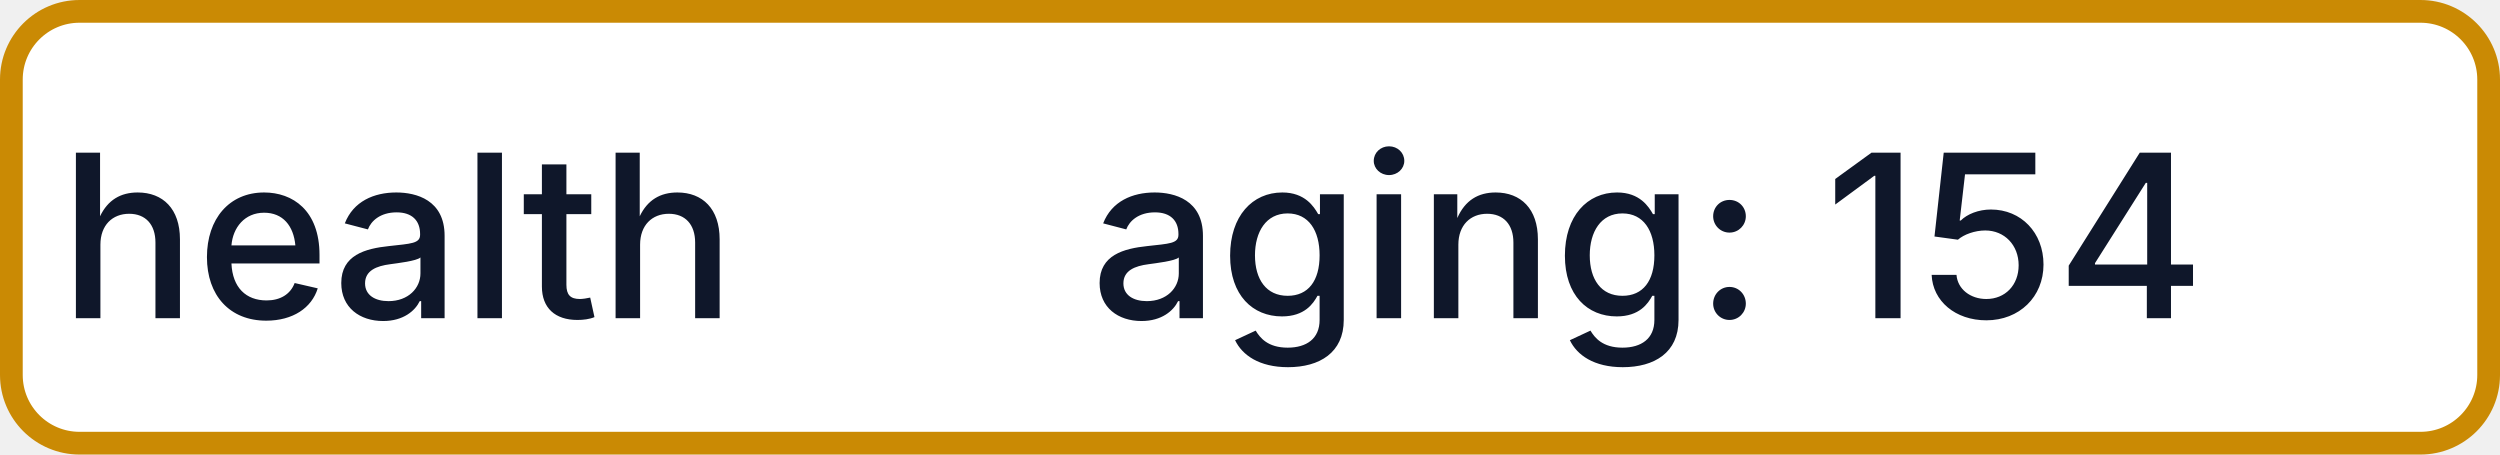
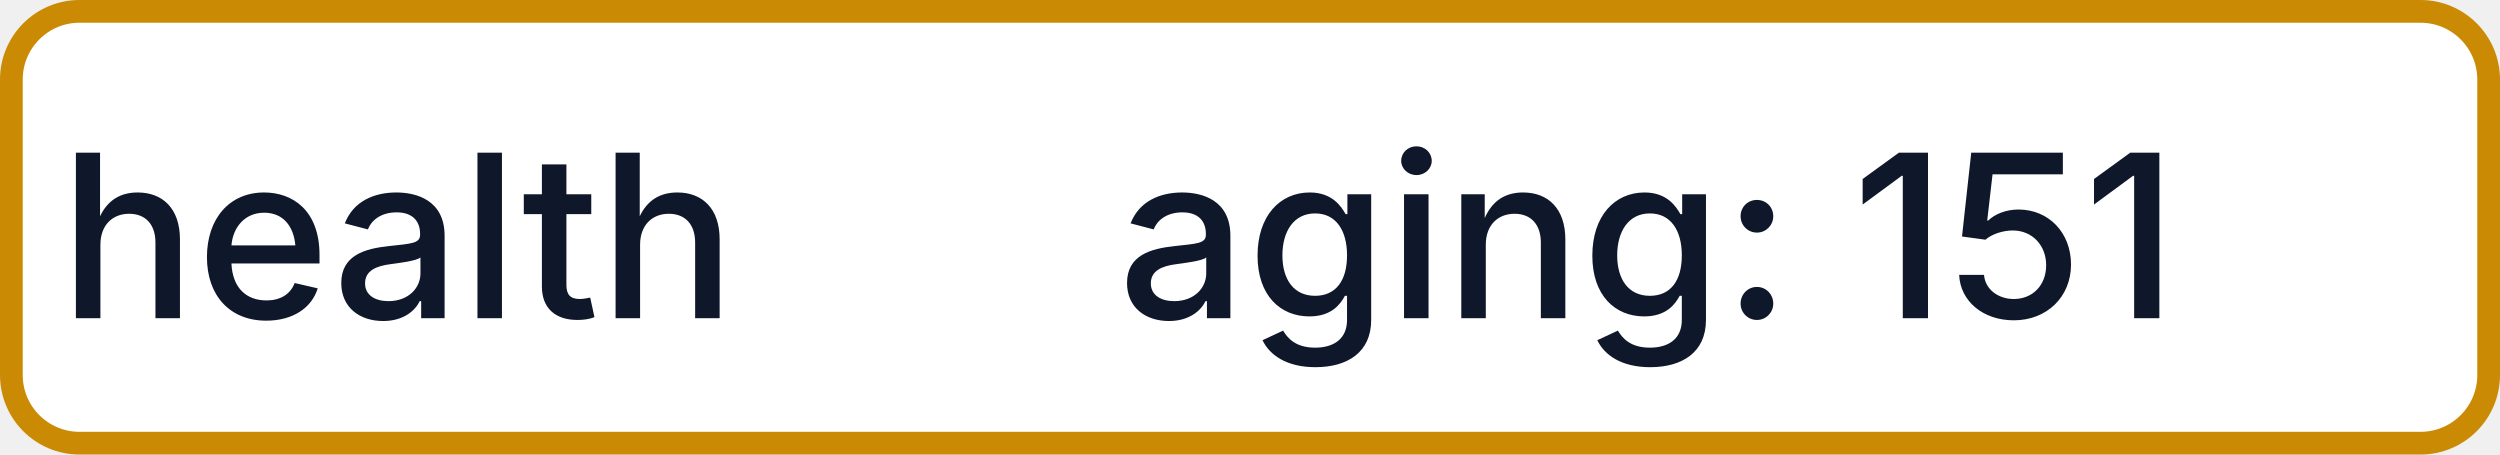
- <svg xmlns="http://www.w3.org/2000/svg" width="110" height="20" role="img" aria-label="health: aging: 154">
+ <svg xmlns="http://www.w3.org/2000/svg" width="110" height="20" role="img" aria-label="health: aging: 151">
  <rect x="0.5" y="0.5" width="109" height="19" rx="3" fill="#FFFFFF" stroke="#CA8A04" stroke-width="1" />
  <g fill="#0F172A" text-anchor="middle" font-family="-apple-system,BlinkMacSystemFont,Segoe UI,sans-serif" font-size="10" font-weight="500">
    <text x="17.5" y="14">health</text>
-     <text x="72.5" y="14" textLength="68" lengthAdjust="spacingAndGlyphs">aging: 154</text>
+     <text x="72.5" y="14" textLength="68" lengthAdjust="spacingAndGlyphs">aging: 151</text>
  </g>
</svg>
